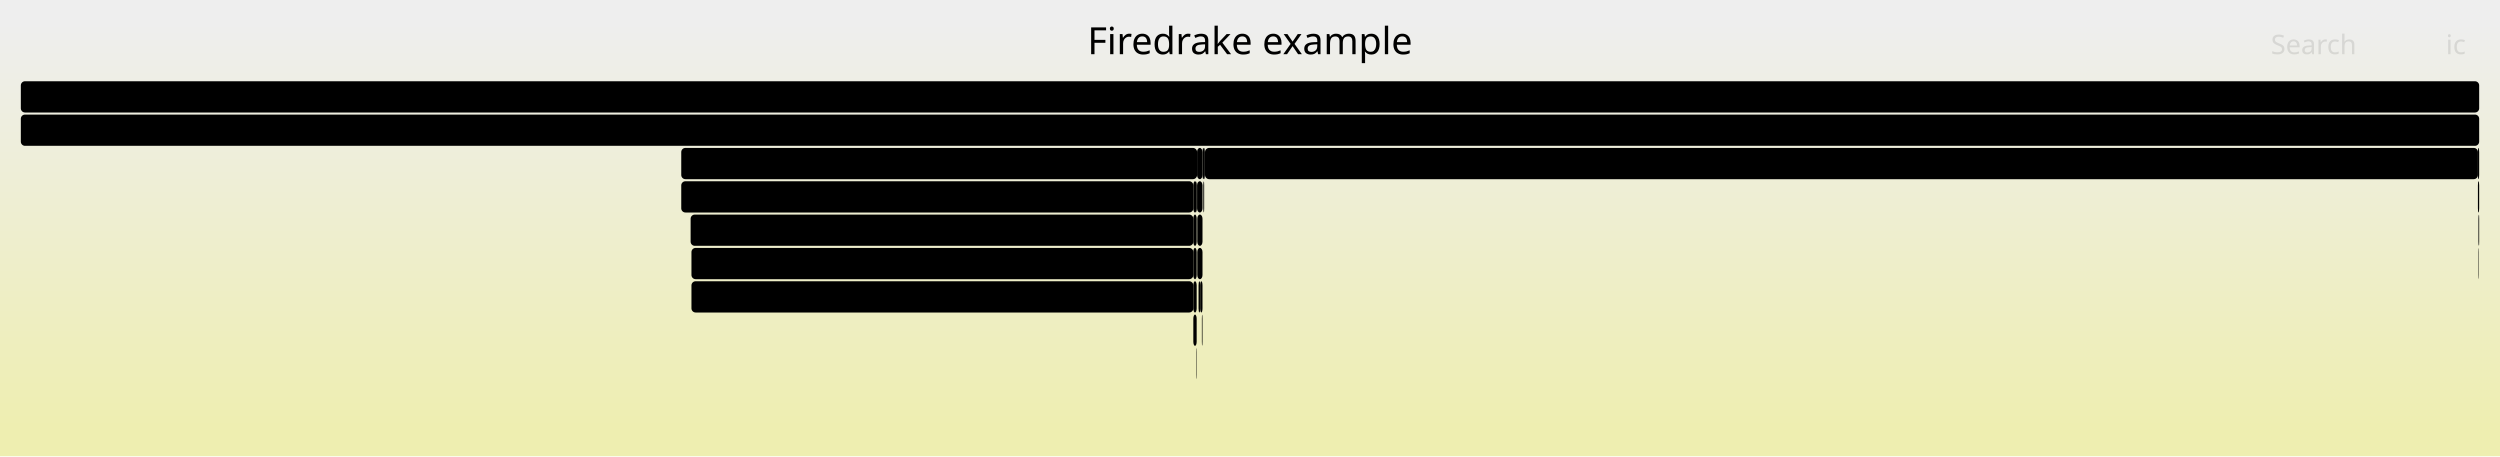
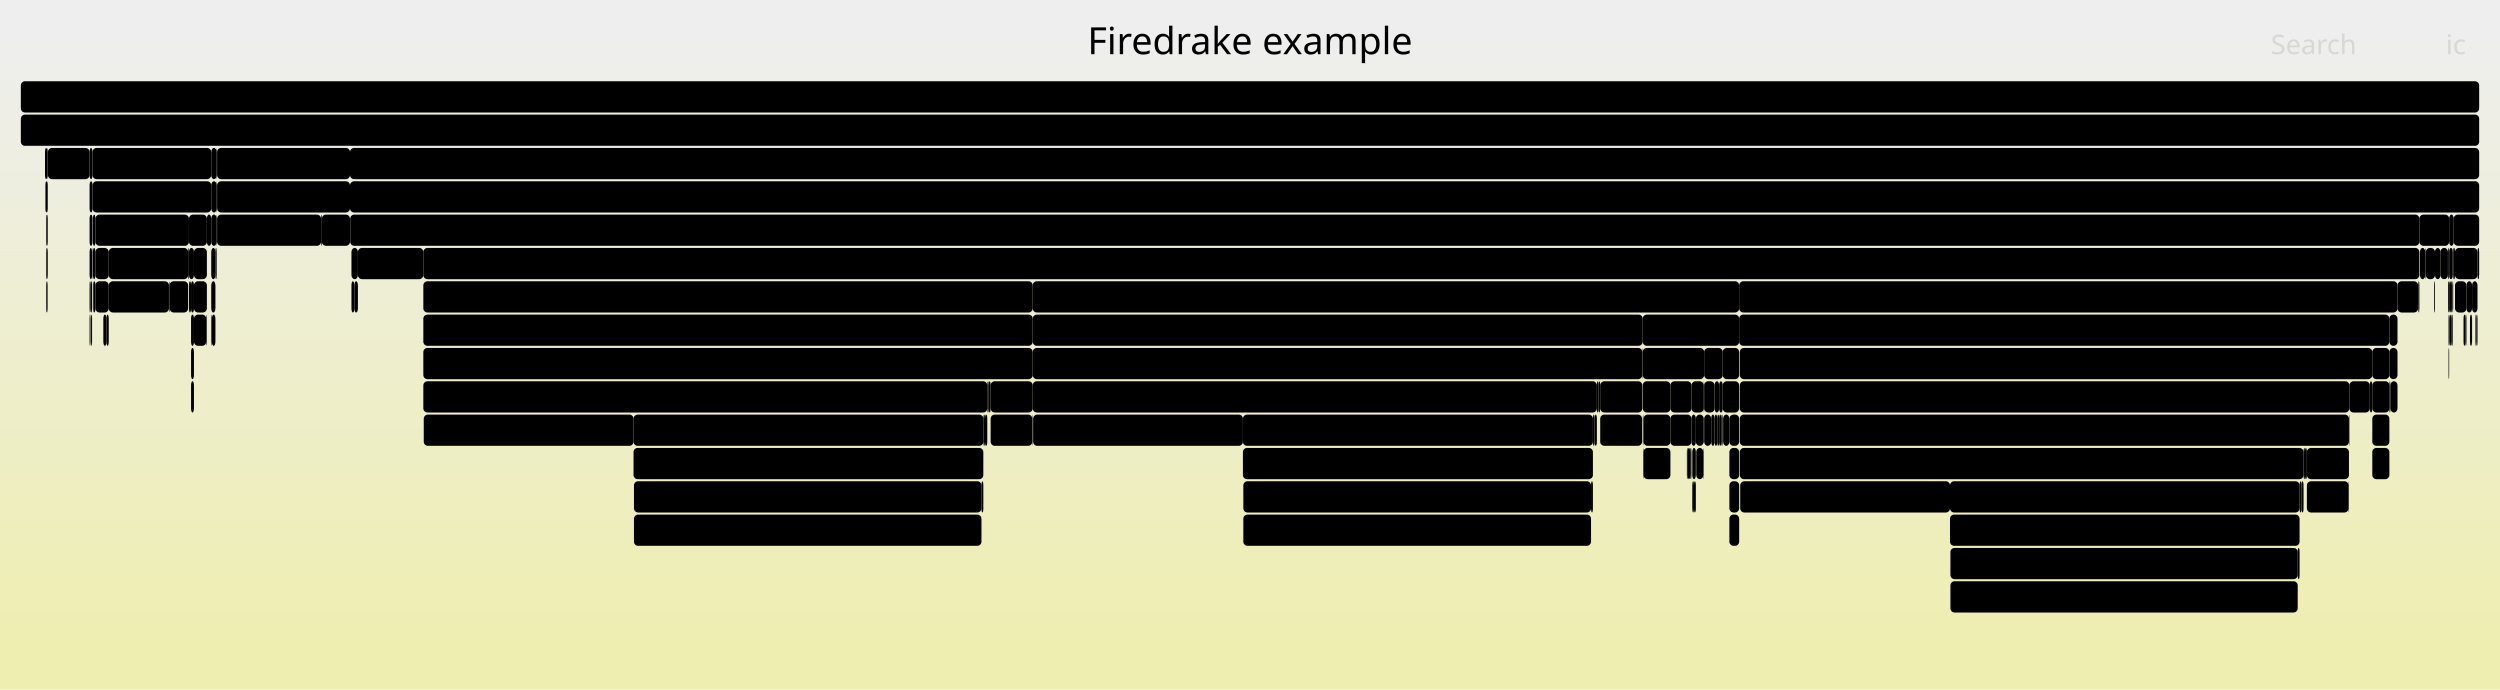
- <svg xmlns="http://www.w3.org/2000/svg" version="1.1" width="1200" height="219" viewBox="0 0 1200 219">
+ <svg xmlns="http://www.w3.org/2000/svg" version="1.1" width="1200" height="331" viewBox="0 0 1200 331">
  <defs>
    <linearGradient id="background" y1="0" y2="1" x1="0" x2="0">
      <stop stop-color="#eeeeee" offset="5%" />
      <stop stop-color="#eeeeb0" offset="95%" />
    </linearGradient>
  </defs>
  <style type="text/css">
	text { font-family:Verdana; font-size:13px; fill:rgb(0,0,0); }
	#search, #ignorecase { opacity:0.1; cursor:pointer; }
	#search:hover, #search.show, #ignorecase:hover, #ignorecase.show { opacity:1; }
	#subtitle { text-anchor:middle; font-color:rgb(160,160,160); }
	#title { text-anchor:middle; font-size:18px}
	#unzoom { cursor:pointer; }
	#frames &gt; *:hover { stroke:black; stroke-width:0.5; cursor:pointer; }
	.hide { display:none; }
	.parent { opacity:0.5; }
</style>
-   <rect x="0.0" y="0" width="1200.0" height="219.0" fill="url(#background)" />
+   <rect x="0.0" y="0" width="1200.0" height="331.0" fill="url(#background)" />
  <text id="title" x="600.00" y="26">Firedrake example</text>
-   <text id="details" x="10.00" y="201"> </text>
+   <text id="details" x="10.00" y="313"> </text>
  <text id="unzoom" x="10.00" y="26" class="hide">Reset Zoom</text>
  <text id="search" x="1090.00" y="26">Search</text>
  <text id="ignorecase" x="1174.00" y="26">ic</text>
-   <text id="matched" x="1090.00" y="201"> </text>
+   <text id="matched" x="1090.00" y="313"> </text>
  <g id="frames">
    <g>
-       <rect x="577.7" y="87" width="0.3" height="15.0" fill="rgb(0,0,0)" rx="2" ry="2" />
-       <text x="580.67" y="97.5" />
-     </g>
-     <g>
-       <rect x="1189.4" y="87" width="0.6" height="15.0" fill="rgb(0,0,0)" rx="2" ry="2" />
-       <text x="1192.36" y="97.5" />
-     </g>
-     <g>
-       <rect x="1189.4" y="71" width="0.6" height="15.0" fill="rgb(0,0,0)" rx="2" ry="2" />
-       <text x="1192.36" y="81.5" />
-     </g>
-     <g>
-       <rect x="574.6" y="87" width="2.6" height="15.0" fill="rgb(0,0,0)" rx="2" ry="2" />
-       <text x="577.58" y="97.5" />
-     </g>
-     <g>
-       <rect x="572.8" y="103" width="1.6" height="15.0" fill="rgb(0,0,0)" rx="2" ry="2" />
-       <text x="575.82" y="113.5" />
-     </g>
-     <g>
-       <rect x="574.6" y="71" width="2.6" height="15.0" fill="rgb(0,0,0)" rx="2" ry="2" />
-       <text x="577.58" y="81.5" />
-     </g>
-     <g>
-       <rect x="1189.8" y="103" width="0.2" height="15.0" fill="rgb(0,0,0)" rx="2" ry="2" />
-       <text x="1192.80" y="113.5" />
-     </g>
-     <g>
-       <rect x="327.0" y="71" width="247.6" height="15.0" fill="rgb(0,0,0)" rx="2" ry="2" />
-       <text x="330.04" y="81.5">CreateExtMesh</text>
-     </g>
-     <g>
-       <rect x="572.8" y="119" width="1.6" height="15.0" fill="rgb(0,0,0)" rx="2" ry="2" />
-       <text x="575.82" y="129.5" />
-     </g>
-     <g>
-       <rect x="574.7" y="103" width="2.5" height="15.0" fill="rgb(0,0,0)" rx="2" ry="2" />
-       <text x="577.72" y="113.5" />
-     </g>
-     <g>
-       <rect x="578.0" y="71" width="0.4" height="15.0" fill="rgb(0,0,0)" rx="2" ry="2" />
-       <text x="581.02" y="81.5" />
-     </g>
-     <g>
-       <rect x="578.4" y="71" width="611.0" height="15.0" fill="rgb(0,0,0)" rx="2" ry="2" />
-       <text x="581.38" y="81.5">firedrake.__init__</text>
-     </g>
-     <g>
-       <rect x="331.5" y="103" width="241.3" height="15.0" fill="rgb(0,0,0)" rx="2" ry="2" />
-       <text x="334.54" y="113.5">ParLoopExecute</text>
-     </g>
-     <g>
-       <rect x="572.8" y="135" width="1.6" height="15.0" fill="rgb(0,0,0)" rx="2" ry="2" />
-       <text x="575.82" y="145.5" />
-     </g>
-     <g>
-       <rect x="576.9" y="151" width="0.3" height="15.0" fill="rgb(0,0,0)" rx="2" ry="2" />
-       <text x="579.86" y="161.5" />
-     </g>
-     <g>
-       <rect x="572.8" y="87" width="1.6" height="15.0" fill="rgb(0,0,0)" rx="2" ry="2" />
-       <text x="575.82" y="97.5" />
-     </g>
-     <g>
-       <rect x="331.9" y="135" width="240.9" height="15.0" fill="rgb(0,0,0)" rx="2" ry="2" />
-       <text x="334.88" y="145.5">pyop2.global_kernel.GlobalKer..</text>
-     </g>
-     <g>
-       <rect x="577.2" y="71" width="0.8" height="15.0" fill="rgb(0,0,0)" rx="2" ry="2" />
-       <text x="580.18" y="81.5" />
-     </g>
-     <g>
-       <rect x="574.4" y="87" width="0.2" height="15.0" fill="rgb(0,0,0)" rx="2" ry="2" />
-       <text x="577.43" y="97.5" />
+       <rect x="104.0" y="87" width="0.2" height="15.0" fill="rgb(0,0,0)" rx="2" ry="2" />
+       <text x="106.99" y="97.5" />
+     </g>
+     <g>
+       <rect x="474.6" y="183" width="0.9" height="15.0" fill="rgb(0,0,0)" rx="2" ry="2" />
+       <text x="477.59" y="193.5" />
+     </g>
+     <g>
+       <rect x="788.3" y="167" width="0.2" height="15.0" fill="rgb(0,0,0)" rx="2" ry="2" />
+       <text x="791.30" y="177.5" />
+     </g>
+     <g>
+       <rect x="1164.4" y="119" width="4.4" height="15.0" fill="rgb(0,0,0)" rx="2" ry="2" />
+       <text x="1167.43" y="129.5" />
+     </g>
+     <g>
+       <rect x="596.8" y="247" width="166.9" height="15.0" fill="rgb(0,0,0)" rx="2" ry="2" />
+       <text x="599.82" y="257.5">MatSOR</text>
+     </g>
+     <g>
+       <rect x="835.1" y="199" width="292.4" height="15.0" fill="rgb(0,0,0)" rx="2" ry="2" />
+       <text x="838.13" y="209.5">PCApply</text>
+     </g>
+     <g>
+       <rect x="495.7" y="151" width="292.8" height="15.0" fill="rgb(0,0,0)" rx="2" ry="2" />
+       <text x="498.70" y="161.5">KSPSolve</text>
+     </g>
+     <g>
+       <rect x="1160.8" y="135" width="0.5" height="15.0" fill="rgb(0,0,0)" rx="2" ry="2" />
+       <text x="1163.81" y="145.5" />
+     </g>
+     <g>
+       <rect x="495.7" y="135" width="339.1" height="15.0" fill="rgb(0,0,0)" rx="2" ry="2" />
+       <text x="498.70" y="145.5">KSPSolve_FS_Low</text>
+     </g>
+     <g>
+       <rect x="1160.7" y="135" width="0.1" height="15.0" fill="rgb(0,0,0)" rx="2" ry="2" />
+       <text x="1163.66" y="145.5" />
+     </g>
+     <g>
+       <rect x="154.5" y="103" width="13.5" height="15.0" fill="rgb(0,0,0)" rx="2" ry="2" />
+       <text x="157.54" y="113.5" />
+     </g>
+     <g>
+       <rect x="826.9" y="183" width="7.9" height="15.0" fill="rgb(0,0,0)" rx="2" ry="2" />
+       <text x="829.95" y="193.5" />
+     </g>
+     <g>
+       <rect x="812.3" y="215" width="1.7" height="15.0" fill="rgb(0,0,0)" rx="2" ry="2" />
+       <text x="815.34" y="225.5" />
+     </g>
+     <g>
+       <rect x="788.9" y="215" width="12.9" height="15.0" fill="rgb(0,0,0)" rx="2" ry="2" />
+       <text x="791.90" y="225.5" />
+     </g>
+     <g>
+       <rect x="171.8" y="119" width="31.4" height="15.0" fill="rgb(0,0,0)" rx="2" ry="2" />
+       <text x="174.84" y="129.5">Ma..</text>
+     </g>
+     <g>
+       <rect x="1176.8" y="151" width="0.5" height="15.0" fill="rgb(0,0,0)" rx="2" ry="2" />
+       <text x="1179.84" y="161.5" />
+     </g>
+     <g>
+       <rect x="43.0" y="119" width="1.2" height="15.0" fill="rgb(0,0,0)" rx="2" ry="2" />
+       <text x="46.00" y="129.5" />
+     </g>
+     <g>
+       <rect x="596.8" y="231" width="166.9" height="15.0" fill="rgb(0,0,0)" rx="2" ry="2" />
+       <text x="599.82" y="241.5">PCApply</text>
+     </g>
+     <g>
+       <rect x="1161.6" y="119" width="2.5" height="15.0" fill="rgb(0,0,0)" rx="2" ry="2" />
+       <text x="1164.62" y="129.5" />
+     </g>
+     <g>
+       <rect x="936.0" y="231" width="167.8" height="15.0" fill="rgb(0,0,0)" rx="2" ry="2" />
+       <text x="939.00" y="241.5">PCApply</text>
+     </g>
+     <g>
+       <rect x="1161.3" y="103" width="14.3" height="15.0" fill="rgb(0,0,0)" rx="2" ry="2" />
+       <text x="1164.33" y="113.5" />
+     </g>
+     <g>
+       <rect x="45.8" y="135" width="6.4" height="15.0" fill="rgb(0,0,0)" rx="2" ry="2" />
+       <text x="48.77" y="145.5" />
+     </g>
+     <g>
+       <rect x="1168.8" y="119" width="2.6" height="15.0" fill="rgb(0,0,0)" rx="2" ry="2" />
+       <text x="1171.82" y="129.5" />
+     </g>
+     <g>
+       <rect x="304.1" y="199" width="167.9" height="15.0" fill="rgb(0,0,0)" rx="2" ry="2" />
+       <text x="307.07" y="209.5">PCApply</text>
+     </g>
+     <g>
+       <rect x="788.5" y="183" width="13.3" height="15.0" fill="rgb(0,0,0)" rx="2" ry="2" />
+       <text x="791.46" y="193.5" />
+     </g>
+     <g>
+       <rect x="101.7" y="151" width="1.7" height="15.0" fill="rgb(0,0,0)" rx="2" ry="2" />
+       <text x="104.69" y="161.5" />
+     </g>
+     <g>
+       <rect x="45.8" y="119" width="6.4" height="15.0" fill="rgb(0,0,0)" rx="2" ry="2" />
+       <text x="48.77" y="129.5" />
+     </g>
+     <g>
+       <rect x="101.4" y="87" width="2.6" height="15.0" fill="rgb(0,0,0)" rx="2" ry="2" />
+       <text x="104.43" y="97.5" />
+     </g>
+     <g>
+       <rect x="1107.3" y="215" width="20.2" height="15.0" fill="rgb(0,0,0)" rx="2" ry="2" />
+       <text x="1110.29" y="225.5" />
+     </g>
+     <g>
+       <rect x="168.0" y="71" width="1022.0" height="15.0" fill="rgb(0,0,0)" rx="2" ry="2" />
+       <text x="170.96" y="81.5">firedrake.variational_solver.NonlinearVariationalSolver.solve</text>
+     </g>
+     <g>
+       <rect x="835.1" y="215" width="270.6" height="15.0" fill="rgb(0,0,0)" rx="2" ry="2" />
+       <text x="838.13" y="225.5">KSPSolve</text>
+     </g>
+     <g>
+       <rect x="101.4" y="103" width="2.6" height="15.0" fill="rgb(0,0,0)" rx="2" ry="2" />
+       <text x="104.43" y="113.5" />
+     </g>
+     <g>
+       <rect x="203.2" y="119" width="958.1" height="15.0" fill="rgb(0,0,0)" rx="2" ry="2" />
+       <text x="206.23" y="129.5">PCApply</text>
+     </g>
+     <g>
+       <rect x="817.8" y="183" width="0.2" height="15.0" fill="rgb(0,0,0)" rx="2" ry="2" />
+       <text x="820.84" y="193.5" />
+     </g>
+     <g>
+       <rect x="52.2" y="135" width="28.9" height="15.0" fill="rgb(0,0,0)" rx="2" ry="2" />
+       <text x="55.18" y="145.5">C..</text>
+     </g>
+     <g>
+       <rect x="22.2" y="135" width="0.5" height="15.0" fill="rgb(0,0,0)" rx="2" ry="2" />
+       <text x="25.16" y="145.5" />
+     </g>
+     <g>
+       <rect x="801.8" y="183" width="10.1" height="15.0" fill="rgb(0,0,0)" rx="2" ry="2" />
+       <text x="804.83" y="193.5" />
+     </g>
+     <g>
+       <rect x="1178.4" y="119" width="10.8" height="15.0" fill="rgb(0,0,0)" rx="2" ry="2" />
+       <text x="1181.38" y="129.5" />
+     </g>
+     <g>
+       <rect x="101.4" y="135" width="2.0" height="15.0" fill="rgb(0,0,0)" rx="2" ry="2" />
+       <text x="104.43" y="145.5" />
+     </g>
+     <g>
+       <rect x="1150.8" y="135" width="9.9" height="15.0" fill="rgb(0,0,0)" rx="2" ry="2" />
+       <text x="1153.85" y="145.5" />
+     </g>
+     <g>
+       <rect x="44.4" y="87" width="57.0" height="15.0" fill="rgb(0,0,0)" rx="2" ry="2" />
+       <text x="47.41" y="97.5">fired..</text>
+     </g>
+     <g>
+       <rect x="1175.6" y="119" width="1.7" height="15.0" fill="rgb(0,0,0)" rx="2" ry="2" />
+       <text x="1178.55" y="129.5" />
+     </g>
+     <g>
+       <rect x="1175.6" y="151" width="0.3" height="15.0" fill="rgb(0,0,0)" rx="2" ry="2" />
+       <text x="1178.55" y="161.5" />
+     </g>
+     <g>
+       <rect x="811.9" y="199" width="2.1" height="15.0" fill="rgb(0,0,0)" rx="2" ry="2" />
+       <text x="814.89" y="209.5" />
+     </g>
+     <g>
+       <rect x="830.1" y="215" width="4.7" height="15.0" fill="rgb(0,0,0)" rx="2" ry="2" />
+       <text x="833.10" y="225.5" />
+     </g>
+     <g>
+       <rect x="830.1" y="247" width="4.7" height="15.0" fill="rgb(0,0,0)" rx="2" ry="2" />
+       <text x="833.10" y="257.5" />
+     </g>
+     <g>
+       <rect x="99.0" y="151" width="0.3" height="15.0" fill="rgb(0,0,0)" rx="2" ry="2" />
+       <text x="102.01" y="161.5" />
+     </g>
+     <g>
+       <rect x="1177.8" y="119" width="0.6" height="15.0" fill="rgb(0,0,0)" rx="2" ry="2" />
+       <text x="1180.84" y="129.5" />
+     </g>
+     <g>
+       <rect x="814.2" y="215" width="3.4" height="15.0" fill="rgb(0,0,0)" rx="2" ry="2" />
+       <text x="817.22" y="225.5" />
+     </g>
+     <g>
+       <rect x="475.5" y="199" width="20.0" height="15.0" fill="rgb(0,0,0)" rx="2" ry="2" />
+       <text x="478.47" y="209.5" />
+     </g>
+     <g>
+       <rect x="1183.9" y="135" width="2.7" height="15.0" fill="rgb(0,0,0)" rx="2" ry="2" />
+       <text x="1186.90" y="145.5" />
+     </g>
+     <g>
+       <rect x="22.2" y="119" width="0.5" height="15.0" fill="rgb(0,0,0)" rx="2" ry="2" />
+       <text x="25.16" y="129.5" />
+     </g>
+     <g>
+       <rect x="90.7" y="103" width="8.6" height="15.0" fill="rgb(0,0,0)" rx="2" ry="2" />
+       <text x="93.69" y="113.5" />
+     </g>
+     <g>
+       <rect x="304.1" y="215" width="167.9" height="15.0" fill="rgb(0,0,0)" rx="2" ry="2" />
+       <text x="307.07" y="225.5">KSPSolve</text>
+     </g>
+     <g>
+       <rect x="168.0" y="87" width="1022.0" height="15.0" fill="rgb(0,0,0)" rx="2" ry="2" />
+       <text x="170.96" y="97.5">SNESSolve</text>
+     </g>
+     <g>
+       <rect x="495.5" y="199" width="0.2" height="15.0" fill="rgb(0,0,0)" rx="2" ry="2" />
+       <text x="498.54" y="209.5" />
+     </g>
+     <g>
+       <rect x="1177.7" y="135" width="0.1" height="15.0" fill="rgb(0,0,0)" rx="2" ry="2" />
+       <text x="1180.72" y="145.5" />
+     </g>
+     <g>
+       <rect x="1185.6" y="151" width="0.5" height="15.0" fill="rgb(0,0,0)" rx="2" ry="2" />
+       <text x="1188.58" y="161.5" />
+     </g>
+     <g>
+       <rect x="168.1" y="103" width="993.2" height="15.0" fill="rgb(0,0,0)" rx="2" ry="2" />
+       <text x="171.10" y="113.5">KSPSolve</text>
+     </g>
+     <g>
+       <rect x="1189.2" y="119" width="0.8" height="15.0" fill="rgb(0,0,0)" rx="2" ry="2" />
+       <text x="1192.24" y="129.5" />
+     </g>
+     <g>
+       <rect x="596.6" y="199" width="168.0" height="15.0" fill="rgb(0,0,0)" rx="2" ry="2" />
+       <text x="599.63" y="209.5">PCApply</text>
+     </g>
+     <g>
+       <rect x="45.8" y="103" width="44.9" height="15.0" fill="rgb(0,0,0)" rx="2" ry="2" />
+       <text x="48.77" y="113.5">fir..</text>
+     </g>
+     <g>
+       <rect x="1137.5" y="183" width="1.2" height="15.0" fill="rgb(0,0,0)" rx="2" ry="2" />
+       <text x="1140.50" y="193.5" />
+     </g>
+     <g>
+       <rect x="1138.7" y="215" width="8.2" height="15.0" fill="rgb(0,0,0)" rx="2" ry="2" />
+       <text x="1141.75" y="225.5" />
+     </g>
+     <g>
+       <rect x="81.1" y="135" width="0.3" height="15.0" fill="rgb(0,0,0)" rx="2" ry="2" />
+       <text x="84.11" y="145.5" />
+     </g>
+     <g>
+       <rect x="1127.7" y="183" width="9.8" height="15.0" fill="rgb(0,0,0)" rx="2" ry="2" />
+       <text x="1130.66" y="193.5" />
+     </g>
+     <g>
+       <rect x="788.7" y="215" width="0.2" height="15.0" fill="rgb(0,0,0)" rx="2" ry="2" />
+       <text x="791.67" y="225.5" />
+     </g>
+     <g>
+       <rect x="814.0" y="199" width="3.8" height="15.0" fill="rgb(0,0,0)" rx="2" ry="2" />
+       <text x="817.00" y="209.5" />
+     </g>
+     <g>
+       <rect x="1175.3" y="151" width="0.3" height="15.0" fill="rgb(0,0,0)" rx="2" ry="2" />
+       <text x="1178.27" y="161.5" />
+     </g>
+     <g>
+       <rect x="472.8" y="199" width="1.1" height="15.0" fill="rgb(0,0,0)" rx="2" ry="2" />
+       <text x="475.81" y="209.5" />
+     </g>
+     <g>
+       <rect x="91.7" y="183" width="1.4" height="15.0" fill="rgb(0,0,0)" rx="2" ry="2" />
+       <text x="94.70" y="193.5" />
+     </g>
+     <g>
+       <rect x="1175.6" y="135" width="0.9" height="15.0" fill="rgb(0,0,0)" rx="2" ry="2" />
+       <text x="1178.55" y="145.5" />
+     </g>
+     <g>
+       <rect x="495.7" y="183" width="270.8" height="15.0" fill="rgb(0,0,0)" rx="2" ry="2" />
+       <text x="498.70" y="193.5">KSPSolve</text>
+     </g>
+     <g>
+       <rect x="813.1" y="231" width="0.9" height="15.0" fill="rgb(0,0,0)" rx="2" ry="2" />
+       <text x="816.14" y="241.5" />
+     </g>
+     <g>
+       <rect x="936.0" y="247" width="167.8" height="15.0" fill="rgb(0,0,0)" rx="2" ry="2" />
+       <text x="939.00" y="257.5">KSPSolve</text>
+     </g>
+     <g>
+       <rect x="788.2" y="199" width="0.1" height="15.0" fill="rgb(0,0,0)" rx="2" ry="2" />
+       <text x="791.15" y="209.5" />
+     </g>
+     <g>
+       <rect x="44.4" y="71" width="57.0" height="15.0" fill="rgb(0,0,0)" rx="2" ry="2" />
+       <text x="47.41" y="81.5">fired..</text>
+     </g>
+     <g>
+       <rect x="1104.7" y="231" width="1.0" height="15.0" fill="rgb(0,0,0)" rx="2" ry="2" />
+       <text x="1107.65" y="241.5" />
+     </g>
+     <g>
+       <rect x="801.8" y="199" width="10.1" height="15.0" fill="rgb(0,0,0)" rx="2" ry="2" />
+       <text x="804.83" y="209.5" />
+     </g>
+     <g>
+       <rect x="1188.7" y="151" width="0.5" height="15.0" fill="rgb(0,0,0)" rx="2" ry="2" />
+       <text x="1191.72" y="161.5" />
+     </g>
+     <g>
+       <rect x="1171.4" y="119" width="3.6" height="15.0" fill="rgb(0,0,0)" rx="2" ry="2" />
+       <text x="1174.37" y="129.5" />
+     </g>
+     <g>
+       <rect x="22.7" y="119" width="0.3" height="15.0" fill="rgb(0,0,0)" rx="2" ry="2" />
+       <text x="25.65" y="129.5" />
+     </g>
+     <g>
+       <rect x="1146.9" y="183" width="0.5" height="15.0" fill="rgb(0,0,0)" rx="2" ry="2" />
+       <text x="1149.93" y="193.5" />
+     </g>
+     <g>
+       <rect x="44.8" y="135" width="1.0" height="15.0" fill="rgb(0,0,0)" rx="2" ry="2" />
+       <text x="47.75" y="145.5" />
+     </g>
+     <g>
+       <rect x="472.0" y="199" width="0.8" height="15.0" fill="rgb(0,0,0)" rx="2" ry="2" />
+       <text x="475.00" y="209.5" />
+     </g>
+     <g>
+       <rect x="21.6" y="71" width="1.1" height="15.0" fill="rgb(0,0,0)" rx="2" ry="2" />
+       <text x="24.64" y="81.5" />
+     </g>
+     <g>
+       <rect x="1127.3" y="231" width="0.2" height="15.0" fill="rgb(0,0,0)" rx="2" ry="2" />
+       <text x="1130.35" y="241.5" />
+     </g>
+     <g>
+       <rect x="304.3" y="231" width="166.8" height="15.0" fill="rgb(0,0,0)" rx="2" ry="2" />
+       <text x="307.27" y="241.5">PCApply</text>
    </g>
    <g>
      <rect x="10.0" y="39" width="1180.0" height="15.0" fill="rgb(0,0,0)" rx="2" ry="2" />
      <text x="13.00" y="49.5" />
    </g>
    <g>
-       <rect x="1189.6" y="103" width="0.2" height="15.0" fill="rgb(0,0,0)" rx="2" ry="2" />
-       <text x="1192.64" y="113.5" />
-     </g>
-     <g>
-       <rect x="574.7" y="119" width="2.5" height="15.0" fill="rgb(0,0,0)" rx="2" ry="2" />
-       <text x="577.72" y="129.5" />
-     </g>
-     <g>
-       <rect x="576.1" y="135" width="1.1" height="15.0" fill="rgb(0,0,0)" rx="2" ry="2" />
-       <text x="579.10" y="145.5" />
-     </g>
-     <g>
-       <rect x="577.5" y="87" width="0.2" height="15.0" fill="rgb(0,0,0)" rx="2" ry="2" />
-       <text x="580.45" y="97.5" />
-     </g>
-     <g>
-       <rect x="331.9" y="119" width="240.9" height="15.0" fill="rgb(0,0,0)" rx="2" ry="2" />
-       <text x="334.88" y="129.5">Parloop_Cells_wrap_pyop2_kern..</text>
-     </g>
-     <g>
-       <rect x="575.3" y="135" width="0.8" height="15.0" fill="rgb(0,0,0)" rx="2" ry="2" />
-       <text x="578.35" y="145.5" />
-     </g>
-     <g>
-       <rect x="327.0" y="87" width="245.8" height="15.0" fill="rgb(0,0,0)" rx="2" ry="2" />
-       <text x="330.04" y="97.5">firedrake.extrusion_utils.make..</text>
-     </g>
-     <g>
-       <rect x="1189.6" y="119" width="0.2" height="15.0" fill="rgb(0,0,0)" rx="2" ry="2" />
-       <text x="1192.64" y="129.5" />
-     </g>
-     <g>
-       <rect x="572.8" y="151" width="1.6" height="15.0" fill="rgb(0,0,0)" rx="2" ry="2" />
-       <text x="575.82" y="161.5" />
+       <rect x="495.9" y="199" width="100.7" height="15.0" fill="rgb(0,0,0)" rx="2" ry="2" />
+       <text x="498.89" y="209.5">MatMult</text>
+     </g>
+     <g>
+       <rect x="1175.9" y="151" width="0.6" height="15.0" fill="rgb(0,0,0)" rx="2" ry="2" />
+       <text x="1178.95" y="161.5" />
+     </g>
+     <g>
+       <rect x="1138.7" y="199" width="8.2" height="15.0" fill="rgb(0,0,0)" rx="2" ry="2" />
+       <text x="1141.75" y="209.5" />
+     </g>
+     <g>
+       <rect x="93.1" y="151" width="5.9" height="15.0" fill="rgb(0,0,0)" rx="2" ry="2" />
+       <text x="96.05" y="161.5" />
+     </g>
+     <g>
+       <rect x="811.9" y="183" width="5.9" height="15.0" fill="rgb(0,0,0)" rx="2" ry="2" />
+       <text x="814.89" y="193.5" />
+     </g>
+     <g>
+       <rect x="22.7" y="87" width="0.3" height="15.0" fill="rgb(0,0,0)" rx="2" ry="2" />
+       <text x="25.65" y="97.5" />
+     </g>
+     <g>
+       <rect x="811.3" y="215" width="0.6" height="15.0" fill="rgb(0,0,0)" rx="2" ry="2" />
+       <text x="814.30" y="225.5" />
+     </g>
+     <g>
+       <rect x="103.4" y="119" width="0.6" height="15.0" fill="rgb(0,0,0)" rx="2" ry="2" />
+       <text x="106.36" y="129.5" />
+     </g>
+     <g>
+       <rect x="81.4" y="135" width="8.9" height="15.0" fill="rgb(0,0,0)" rx="2" ry="2" />
+       <text x="84.36" y="145.5" />
+     </g>
+     <g>
+       <rect x="1127.5" y="199" width="0.2" height="15.0" fill="rgb(0,0,0)" rx="2" ry="2" />
+       <text x="1130.50" y="209.5" />
+     </g>
+     <g>
+       <rect x="1175.1" y="119" width="0.5" height="15.0" fill="rgb(0,0,0)" rx="2" ry="2" />
+       <text x="1178.11" y="129.5" />
+     </g>
+     <g>
+       <rect x="1176.5" y="151" width="0.3" height="15.0" fill="rgb(0,0,0)" rx="2" ry="2" />
+       <text x="1179.45" y="161.5" />
+     </g>
+     <g>
+       <rect x="104.0" y="103" width="0.2" height="15.0" fill="rgb(0,0,0)" rx="2" ry="2" />
+       <text x="106.99" y="113.5" />
+     </g>
+     <g>
+       <rect x="49.6" y="151" width="1.5" height="15.0" fill="rgb(0,0,0)" rx="2" ry="2" />
+       <text x="52.55" y="161.5" />
+     </g>
+     <g>
+       <rect x="168.7" y="135" width="1.4" height="15.0" fill="rgb(0,0,0)" rx="2" ry="2" />
+       <text x="171.74" y="145.5" />
+     </g>
+     <g>
+       <rect x="99.3" y="103" width="2.1" height="15.0" fill="rgb(0,0,0)" rx="2" ry="2" />
+       <text x="102.29" y="113.5" />
+     </g>
+     <g>
+       <rect x="203.4" y="199" width="100.7" height="15.0" fill="rgb(0,0,0)" rx="2" ry="2" />
+       <text x="206.38" y="209.5">MatMult</text>
+     </g>
+     <g>
+       <rect x="1176.5" y="135" width="0.8" height="15.0" fill="rgb(0,0,0)" rx="2" ry="2" />
+       <text x="1179.45" y="145.5" />
+     </g>
+     <g>
+       <rect x="825.2" y="183" width="1.7" height="15.0" fill="rgb(0,0,0)" rx="2" ry="2" />
+       <text x="828.21" y="193.5" />
+     </g>
+     <g>
+       <rect x="44.6" y="103" width="1.2" height="15.0" fill="rgb(0,0,0)" rx="2" ry="2" />
+       <text x="47.56" y="113.5" />
+     </g>
+     <g>
+       <rect x="1186.6" y="135" width="2.6" height="15.0" fill="rgb(0,0,0)" rx="2" ry="2" />
+       <text x="1189.64" y="145.5" />
+     </g>
+     <g>
+       <rect x="101.4" y="119" width="2.0" height="15.0" fill="rgb(0,0,0)" rx="2" ry="2" />
+       <text x="104.43" y="129.5" />
+     </g>
+     <g>
+       <rect x="43.7" y="151" width="0.5" height="15.0" fill="rgb(0,0,0)" rx="2" ry="2" />
+       <text x="46.68" y="161.5" />
+     </g>
+     <g>
+       <rect x="495.7" y="167" width="292.6" height="15.0" fill="rgb(0,0,0)" rx="2" ry="2" />
+       <text x="498.70" y="177.5">PCApply</text>
+     </g>
+     <g>
+       <rect x="23.0" y="71" width="20.0" height="15.0" fill="rgb(0,0,0)" rx="2" ry="2" />
+       <text x="25.96" y="81.5" />
+     </g>
+     <g>
+       <rect x="1147.4" y="183" width="3.4" height="15.0" fill="rgb(0,0,0)" rx="2" ry="2" />
+       <text x="1150.39" y="193.5" />
+     </g>
+     <g>
+       <rect x="1183.4" y="151" width="0.5" height="15.0" fill="rgb(0,0,0)" rx="2" ry="2" />
+       <text x="1186.39" y="161.5" />
+     </g>
+     <g>
+       <rect x="788.7" y="199" width="0.2" height="15.0" fill="rgb(0,0,0)" rx="2" ry="2" />
+       <text x="791.67" y="209.5" />
+     </g>
+     <g>
+       <rect x="821.4" y="199" width="1.6" height="15.0" fill="rgb(0,0,0)" rx="2" ry="2" />
+       <text x="824.37" y="209.5" />
+     </g>
+     <g>
+       <rect x="1103.8" y="231" width="0.9" height="15.0" fill="rgb(0,0,0)" rx="2" ry="2" />
+       <text x="1106.83" y="241.5" />
+     </g>
+     <g>
+       <rect x="1164.1" y="119" width="0.3" height="15.0" fill="rgb(0,0,0)" rx="2" ry="2" />
+       <text x="1167.12" y="129.5" />
+     </g>
+     <g>
+       <rect x="154.1" y="103" width="0.4" height="15.0" fill="rgb(0,0,0)" rx="2" ry="2" />
+       <text x="157.14" y="113.5" />
+     </g>
+     <g>
+       <rect x="22.8" y="135" width="0.2" height="15.0" fill="rgb(0,0,0)" rx="2" ry="2" />
+       <text x="25.82" y="145.5" />
+     </g>
+     <g>
+       <rect x="1107.3" y="231" width="20.0" height="15.0" fill="rgb(0,0,0)" rx="2" ry="2" />
+       <text x="1110.29" y="241.5" />
+     </g>
+     <g>
+       <rect x="830.1" y="199" width="4.7" height="15.0" fill="rgb(0,0,0)" rx="2" ry="2" />
+       <text x="833.10" y="209.5" />
+     </g>
+     <g>
+       <rect x="203.2" y="167" width="292.5" height="15.0" fill="rgb(0,0,0)" rx="2" ry="2" />
+       <text x="206.23" y="177.5">PCApply</text>
+     </g>
+     <g>
+       <rect x="44.2" y="119" width="0.2" height="15.0" fill="rgb(0,0,0)" rx="2" ry="2" />
+       <text x="47.17" y="129.5" />
+     </g>
+     <g>
+       <rect x="104.2" y="87" width="63.8" height="15.0" fill="rgb(0,0,0)" rx="2" ry="2" />
+       <text x="107.16" y="97.5">firedr..</text>
+     </g>
+     <g>
+       <rect x="91.7" y="135" width="1.4" height="15.0" fill="rgb(0,0,0)" rx="2" ry="2" />
+       <text x="94.70" y="145.5" />
+     </g>
+     <g>
+       <rect x="1177.3" y="119" width="0.5" height="15.0" fill="rgb(0,0,0)" rx="2" ry="2" />
+       <text x="1180.28" y="129.5" />
+     </g>
+     <g>
+       <rect x="22.7" y="103" width="0.3" height="15.0" fill="rgb(0,0,0)" rx="2" ry="2" />
+       <text x="25.65" y="113.5" />
+     </g>
+     <g>
+       <rect x="1175.1" y="135" width="0.5" height="15.0" fill="rgb(0,0,0)" rx="2" ry="2" />
+       <text x="1178.11" y="145.5" />
+     </g>
+     <g>
+       <rect x="835.1" y="183" width="292.6" height="15.0" fill="rgb(0,0,0)" rx="2" ry="2" />
+       <text x="838.13" y="193.5">KSPSolve</text>
+     </g>
+     <g>
+       <rect x="827.1" y="199" width="3.0" height="15.0" fill="rgb(0,0,0)" rx="2" ry="2" />
+       <text x="830.15" y="209.5" />
+     </g>
+     <g>
+       <rect x="104.2" y="103" width="49.9" height="15.0" fill="rgb(0,0,0)" rx="2" ry="2" />
+       <text x="107.16" y="113.5">Crea..</text>
+     </g>
+     <g>
+       <rect x="44.6" y="135" width="0.2" height="15.0" fill="rgb(0,0,0)" rx="2" ry="2" />
+       <text x="47.56" y="145.5" />
+     </g>
+     <g>
+       <rect x="818.0" y="183" width="5.0" height="15.0" fill="rgb(0,0,0)" rx="2" ry="2" />
+       <text x="820.97" y="193.5" />
+     </g>
+     <g>
+       <rect x="93.1" y="135" width="6.2" height="15.0" fill="rgb(0,0,0)" rx="2" ry="2" />
+       <text x="96.05" y="145.5" />
+     </g>
+     <g>
+       <rect x="823.0" y="199" width="1.3" height="15.0" fill="rgb(0,0,0)" rx="2" ry="2" />
+       <text x="825.99" y="209.5" />
+     </g>
+     <g>
+       <rect x="809.7" y="215" width="0.4" height="15.0" fill="rgb(0,0,0)" rx="2" ry="2" />
+       <text x="812.66" y="225.5" />
+     </g>
+     <g>
+       <rect x="104.2" y="71" width="63.8" height="15.0" fill="rgb(0,0,0)" rx="2" ry="2" />
+       <text x="107.16" y="81.5">firedr..</text>
+     </g>
+     <g>
+       <rect x="936.2" y="263" width="166.7" height="15.0" fill="rgb(0,0,0)" rx="2" ry="2" />
+       <text x="939.20" y="273.5">PCApply</text>
+     </g>
+     <g>
+       <rect x="825.2" y="199" width="1.0" height="15.0" fill="rgb(0,0,0)" rx="2" ry="2" />
+       <text x="828.21" y="209.5" />
+     </g>
+     <g>
+       <rect x="1138.7" y="167" width="8.2" height="15.0" fill="rgb(0,0,0)" rx="2" ry="2" />
+       <text x="1141.75" y="177.5" />
+     </g>
+     <g>
+       <rect x="93.1" y="119" width="6.2" height="15.0" fill="rgb(0,0,0)" rx="2" ry="2" />
+       <text x="96.05" y="129.5" />
+     </g>
+     <g>
+       <rect x="1106.4" y="215" width="0.9" height="15.0" fill="rgb(0,0,0)" rx="2" ry="2" />
+       <text x="1109.42" y="225.5" />
+     </g>
+     <g>
+       <rect x="766.5" y="183" width="0.7" height="15.0" fill="rgb(0,0,0)" rx="2" ry="2" />
+       <text x="769.49" y="193.5" />
+     </g>
+     <g>
+       <rect x="21.8" y="87" width="0.9" height="15.0" fill="rgb(0,0,0)" rx="2" ry="2" />
+       <text x="24.77" y="97.5" />
+     </g>
+     <g>
+       <rect x="835.1" y="167" width="303.6" height="15.0" fill="rgb(0,0,0)" rx="2" ry="2" />
+       <text x="838.13" y="177.5">MatMult</text>
+     </g>
+     <g>
+       <rect x="43.0" y="103" width="1.4" height="15.0" fill="rgb(0,0,0)" rx="2" ry="2" />
+       <text x="46.00" y="113.5" />
+     </g>
+     <g>
+       <rect x="90.7" y="135" width="1.0" height="15.0" fill="rgb(0,0,0)" rx="2" ry="2" />
+       <text x="93.69" y="145.5" />
+     </g>
+     <g>
+       <rect x="826.9" y="167" width="7.9" height="15.0" fill="rgb(0,0,0)" rx="2" ry="2" />
+       <text x="829.95" y="177.5" />
+     </g>
+     <g>
+       <rect x="768.1" y="199" width="20.1" height="15.0" fill="rgb(0,0,0)" rx="2" ry="2" />
+       <text x="771.07" y="209.5" />
+     </g>
+     <g>
+       <rect x="22.7" y="71" width="0.3" height="15.0" fill="rgb(0,0,0)" rx="2" ry="2" />
+       <text x="25.65" y="81.5" />
+     </g>
+     <g>
+       <rect x="471.1" y="231" width="0.9" height="15.0" fill="rgb(0,0,0)" rx="2" ry="2" />
+       <text x="474.08" y="241.5" />
+     </g>
+     <g>
+       <rect x="788.9" y="199" width="12.9" height="15.0" fill="rgb(0,0,0)" rx="2" ry="2" />
+       <text x="791.90" y="209.5" />
+     </g>
+     <g>
+       <rect x="1146.9" y="151" width="3.9" height="15.0" fill="rgb(0,0,0)" rx="2" ry="2" />
+       <text x="1149.93" y="161.5" />
+     </g>
+     <g>
+       <rect x="101.4" y="71" width="2.6" height="15.0" fill="rgb(0,0,0)" rx="2" ry="2" />
+       <text x="104.43" y="81.5" />
+     </g>
+     <g>
+       <rect x="1182.5" y="151" width="0.9" height="15.0" fill="rgb(0,0,0)" rx="2" ry="2" />
+       <text x="1185.49" y="161.5" />
+     </g>
+     <g>
+       <rect x="788.5" y="167" width="29.5" height="15.0" fill="rgb(0,0,0)" rx="2" ry="2" />
+       <text x="791.46" y="177.5">G..</text>
+     </g>
+     <g>
+       <rect x="817.6" y="215" width="0.2" height="15.0" fill="rgb(0,0,0)" rx="2" ry="2" />
+       <text x="820.58" y="225.5" />
+     </g>
+     <g>
+       <rect x="1146.9" y="167" width="3.9" height="15.0" fill="rgb(0,0,0)" rx="2" ry="2" />
+       <text x="1149.93" y="177.5" />
+     </g>
+     <g>
+       <rect x="51.1" y="151" width="1.1" height="15.0" fill="rgb(0,0,0)" rx="2" ry="2" />
+       <text x="54.13" y="161.5" />
+     </g>
+     <g>
+       <rect x="1186.1" y="151" width="0.5" height="15.0" fill="rgb(0,0,0)" rx="2" ry="2" />
+       <text x="1189.14" y="161.5" />
+     </g>
+     <g>
+       <rect x="767.2" y="183" width="0.9" height="15.0" fill="rgb(0,0,0)" rx="2" ry="2" />
+       <text x="770.20" y="193.5" />
+     </g>
+     <g>
+       <rect x="104.0" y="71" width="0.2" height="15.0" fill="rgb(0,0,0)" rx="2" ry="2" />
+       <text x="106.99" y="81.5" />
+     </g>
+     <g>
+       <rect x="43.0" y="151" width="0.4" height="15.0" fill="rgb(0,0,0)" rx="2" ry="2" />
+       <text x="46.00" y="161.5" />
+     </g>
+     <g>
+       <rect x="473.9" y="183" width="0.7" height="15.0" fill="rgb(0,0,0)" rx="2" ry="2" />
+       <text x="476.89" y="193.5" />
+     </g>
+     <g>
+       <rect x="812.3" y="231" width="0.8" height="15.0" fill="rgb(0,0,0)" rx="2" ry="2" />
+       <text x="815.34" y="241.5" />
+     </g>
+     <g>
+       <rect x="835.3" y="231" width="100.7" height="15.0" fill="rgb(0,0,0)" rx="2" ry="2" />
+       <text x="838.31" y="241.5">MatMult</text>
+     </g>
+     <g>
+       <rect x="1177.8" y="103" width="12.2" height="15.0" fill="rgb(0,0,0)" rx="2" ry="2" />
+       <text x="1180.84" y="113.5" />
+     </g>
+     <g>
+       <rect x="764.6" y="199" width="0.8" height="15.0" fill="rgb(0,0,0)" rx="2" ry="2" />
+       <text x="767.60" y="209.5" />
+     </g>
+     <g>
+       <rect x="823.0" y="183" width="2.2" height="15.0" fill="rgb(0,0,0)" rx="2" ry="2" />
+       <text x="825.99" y="193.5" />
+     </g>
+     <g>
+       <rect x="1175.3" y="167" width="0.3" height="15.0" fill="rgb(0,0,0)" rx="2" ry="2" />
+       <text x="1178.27" y="177.5" />
+     </g>
+     <g>
+       <rect x="1188.2" y="151" width="0.5" height="15.0" fill="rgb(0,0,0)" rx="2" ry="2" />
+       <text x="1191.19" y="161.5" />
+     </g>
+     <g>
+       <rect x="596.6" y="215" width="168.0" height="15.0" fill="rgb(0,0,0)" rx="2" ry="2" />
+       <text x="599.63" y="225.5">KSPSolve</text>
+     </g>
+     <g>
+       <rect x="1105.7" y="215" width="0.7" height="15.0" fill="rgb(0,0,0)" rx="2" ry="2" />
+       <text x="1108.71" y="225.5" />
+     </g>
+     <g>
+       <rect x="788.5" y="151" width="46.3" height="15.0" fill="rgb(0,0,0)" rx="2" ry="2" />
+       <text x="791.46" y="161.5">PCSe..</text>
+     </g>
+     <g>
+       <rect x="818.0" y="167" width="8.9" height="15.0" fill="rgb(0,0,0)" rx="2" ry="2" />
+       <text x="820.97" y="177.5" />
+     </g>
+     <g>
+       <rect x="22.2" y="103" width="0.5" height="15.0" fill="rgb(0,0,0)" rx="2" ry="2" />
+       <text x="25.16" y="113.5" />
+     </g>
+     <g>
+       <rect x="203.2" y="151" width="292.5" height="15.0" fill="rgb(0,0,0)" rx="2" ry="2" />
+       <text x="206.23" y="161.5">KSPSolve</text>
+     </g>
+     <g>
+       <rect x="90.7" y="119" width="2.4" height="15.0" fill="rgb(0,0,0)" rx="2" ry="2" />
+       <text x="93.69" y="129.5" />
+     </g>
+     <g>
+       <rect x="810.1" y="215" width="1.2" height="15.0" fill="rgb(0,0,0)" rx="2" ry="2" />
+       <text x="813.12" y="225.5" />
+     </g>
+     <g>
+       <rect x="826.2" y="199" width="0.7" height="15.0" fill="rgb(0,0,0)" rx="2" ry="2" />
+       <text x="829.19" y="209.5" />
+     </g>
+     <g>
+       <rect x="90.3" y="119" width="0.4" height="15.0" fill="rgb(0,0,0)" rx="2" ry="2" />
+       <text x="93.32" y="129.5" />
+     </g>
+     <g>
+       <rect x="52.2" y="119" width="38.1" height="15.0" fill="rgb(0,0,0)" rx="2" ry="2" />
+       <text x="55.18" y="129.5">fi..</text>
+     </g>
+     <g>
+       <rect x="824.3" y="199" width="0.9" height="15.0" fill="rgb(0,0,0)" rx="2" ry="2" />
+       <text x="827.29" y="209.5" />
+     </g>
+     <g>
+       <rect x="203.2" y="135" width="292.5" height="15.0" fill="rgb(0,0,0)" rx="2" ry="2" />
+       <text x="206.23" y="145.5">KSPSolve_FS_0</text>
+     </g>
+     <g>
+       <rect x="1168.4" y="135" width="0.4" height="15.0" fill="rgb(0,0,0)" rx="2" ry="2" />
+       <text x="1171.45" y="145.5" />
+     </g>
+     <g>
+       <rect x="43.6" y="151" width="0.1" height="15.0" fill="rgb(0,0,0)" rx="2" ry="2" />
+       <text x="46.56" y="161.5" />
+     </g>
+     <g>
+       <rect x="1178.4" y="135" width="5.5" height="15.0" fill="rgb(0,0,0)" rx="2" ry="2" />
+       <text x="1181.38" y="145.5" />
+     </g>
+     <g>
+       <rect x="1175.0" y="119" width="0.1" height="15.0" fill="rgb(0,0,0)" rx="2" ry="2" />
+       <text x="1177.96" y="129.5" />
+     </g>
+     <g>
+       <rect x="818.0" y="199" width="3.4" height="15.0" fill="rgb(0,0,0)" rx="2" ry="2" />
+       <text x="820.97" y="209.5" />
+     </g>
+     <g>
+       <rect x="1102.9" y="263" width="0.9" height="15.0" fill="rgb(0,0,0)" rx="2" ry="2" />
+       <text x="1105.92" y="273.5" />
+     </g>
+     <g>
+       <rect x="830.1" y="231" width="4.7" height="15.0" fill="rgb(0,0,0)" rx="2" ry="2" />
+       <text x="833.10" y="241.5" />
+     </g>
+     <g>
+       <rect x="43.0" y="135" width="0.4" height="15.0" fill="rgb(0,0,0)" rx="2" ry="2" />
+       <text x="46.00" y="145.5" />
    </g>
    <g>
      <rect x="10.0" y="55" width="1180.0" height="15.0" fill="rgb(0,0,0)" rx="2" ry="2" />
      <text x="13.00" y="65.5">firedrake</text>
    </g>
    <g>
-       <rect x="574.2" y="167" width="0.2" height="15.0" fill="rgb(0,0,0)" rx="2" ry="2" />
-       <text x="577.15" y="177.5" />
+       <rect x="765.4" y="199" width="1.1" height="15.0" fill="rgb(0,0,0)" rx="2" ry="2" />
+       <text x="768.42" y="209.5" />
+     </g>
+     <g>
+       <rect x="203.2" y="183" width="270.7" height="15.0" fill="rgb(0,0,0)" rx="2" ry="2" />
+       <text x="206.23" y="193.5">KSPSolve</text>
+     </g>
+     <g>
+       <rect x="475.5" y="183" width="20.2" height="15.0" fill="rgb(0,0,0)" rx="2" ry="2" />
+       <text x="478.47" y="193.5" />
+     </g>
+     <g>
+       <rect x="936.2" y="279" width="166.7" height="15.0" fill="rgb(0,0,0)" rx="2" ry="2" />
+       <text x="939.20" y="289.5">MatSOR</text>
+     </g>
+     <g>
+       <rect x="170.1" y="135" width="1.7" height="15.0" fill="rgb(0,0,0)" rx="2" ry="2" />
+       <text x="173.06" y="145.5" />
+     </g>
+     <g>
+       <rect x="91.7" y="167" width="1.4" height="15.0" fill="rgb(0,0,0)" rx="2" ry="2" />
+       <text x="94.70" y="177.5" />
+     </g>
+     <g>
+       <rect x="834.8" y="135" width="316.0" height="15.0" fill="rgb(0,0,0)" rx="2" ry="2" />
+       <text x="837.79" y="145.5">KSPSolve_FS_Schu</text>
+     </g>
+     <g>
+       <rect x="768.1" y="183" width="20.2" height="15.0" fill="rgb(0,0,0)" rx="2" ry="2" />
+       <text x="771.07" y="193.5" />
+     </g>
+     <g>
+       <rect x="44.6" y="119" width="1.2" height="15.0" fill="rgb(0,0,0)" rx="2" ry="2" />
+       <text x="47.56" y="129.5" />
+     </g>
+     <g>
+       <rect x="43.0" y="71" width="1.4" height="15.0" fill="rgb(0,0,0)" rx="2" ry="2" />
+       <text x="46.00" y="81.5" />
+     </g>
+     <g>
+       <rect x="43.0" y="87" width="1.4" height="15.0" fill="rgb(0,0,0)" rx="2" ry="2" />
+       <text x="46.00" y="97.5" />
+     </g>
+     <g>
+       <rect x="763.7" y="231" width="0.9" height="15.0" fill="rgb(0,0,0)" rx="2" ry="2" />
+       <text x="766.69" y="241.5" />
+     </g>
+     <g>
+       <rect x="168.7" y="119" width="3.1" height="15.0" fill="rgb(0,0,0)" rx="2" ry="2" />
+       <text x="171.74" y="129.5" />
+     </g>
+     <g>
+       <rect x="1175.6" y="103" width="2.2" height="15.0" fill="rgb(0,0,0)" rx="2" ry="2" />
+       <text x="1178.55" y="113.5" />
+     </g>
+     <g>
+       <rect x="43.4" y="135" width="0.8" height="15.0" fill="rgb(0,0,0)" rx="2" ry="2" />
+       <text x="46.42" y="145.5" />
+     </g>
+     <g>
+       <rect x="1138.7" y="183" width="8.2" height="15.0" fill="rgb(0,0,0)" rx="2" ry="2" />
+       <text x="1141.75" y="193.5" />
+     </g>
+     <g>
+       <rect x="834.8" y="151" width="312.1" height="15.0" fill="rgb(0,0,0)" rx="2" ry="2" />
+       <text x="837.79" y="161.5">KSPSolve</text>
+     </g>
+     <g>
+       <rect x="304.3" y="247" width="166.8" height="15.0" fill="rgb(0,0,0)" rx="2" ry="2" />
+       <text x="307.27" y="257.5">MatSOR</text>
+     </g>
+     <g>
+       <rect x="101.4" y="151" width="0.3" height="15.0" fill="rgb(0,0,0)" rx="2" ry="2" />
+       <text x="104.43" y="161.5" />
+     </g>
+     <g>
+       <rect x="91.7" y="151" width="1.4" height="15.0" fill="rgb(0,0,0)" rx="2" ry="2" />
+       <text x="94.70" y="161.5" />
    </g>
  </g>
</svg>
